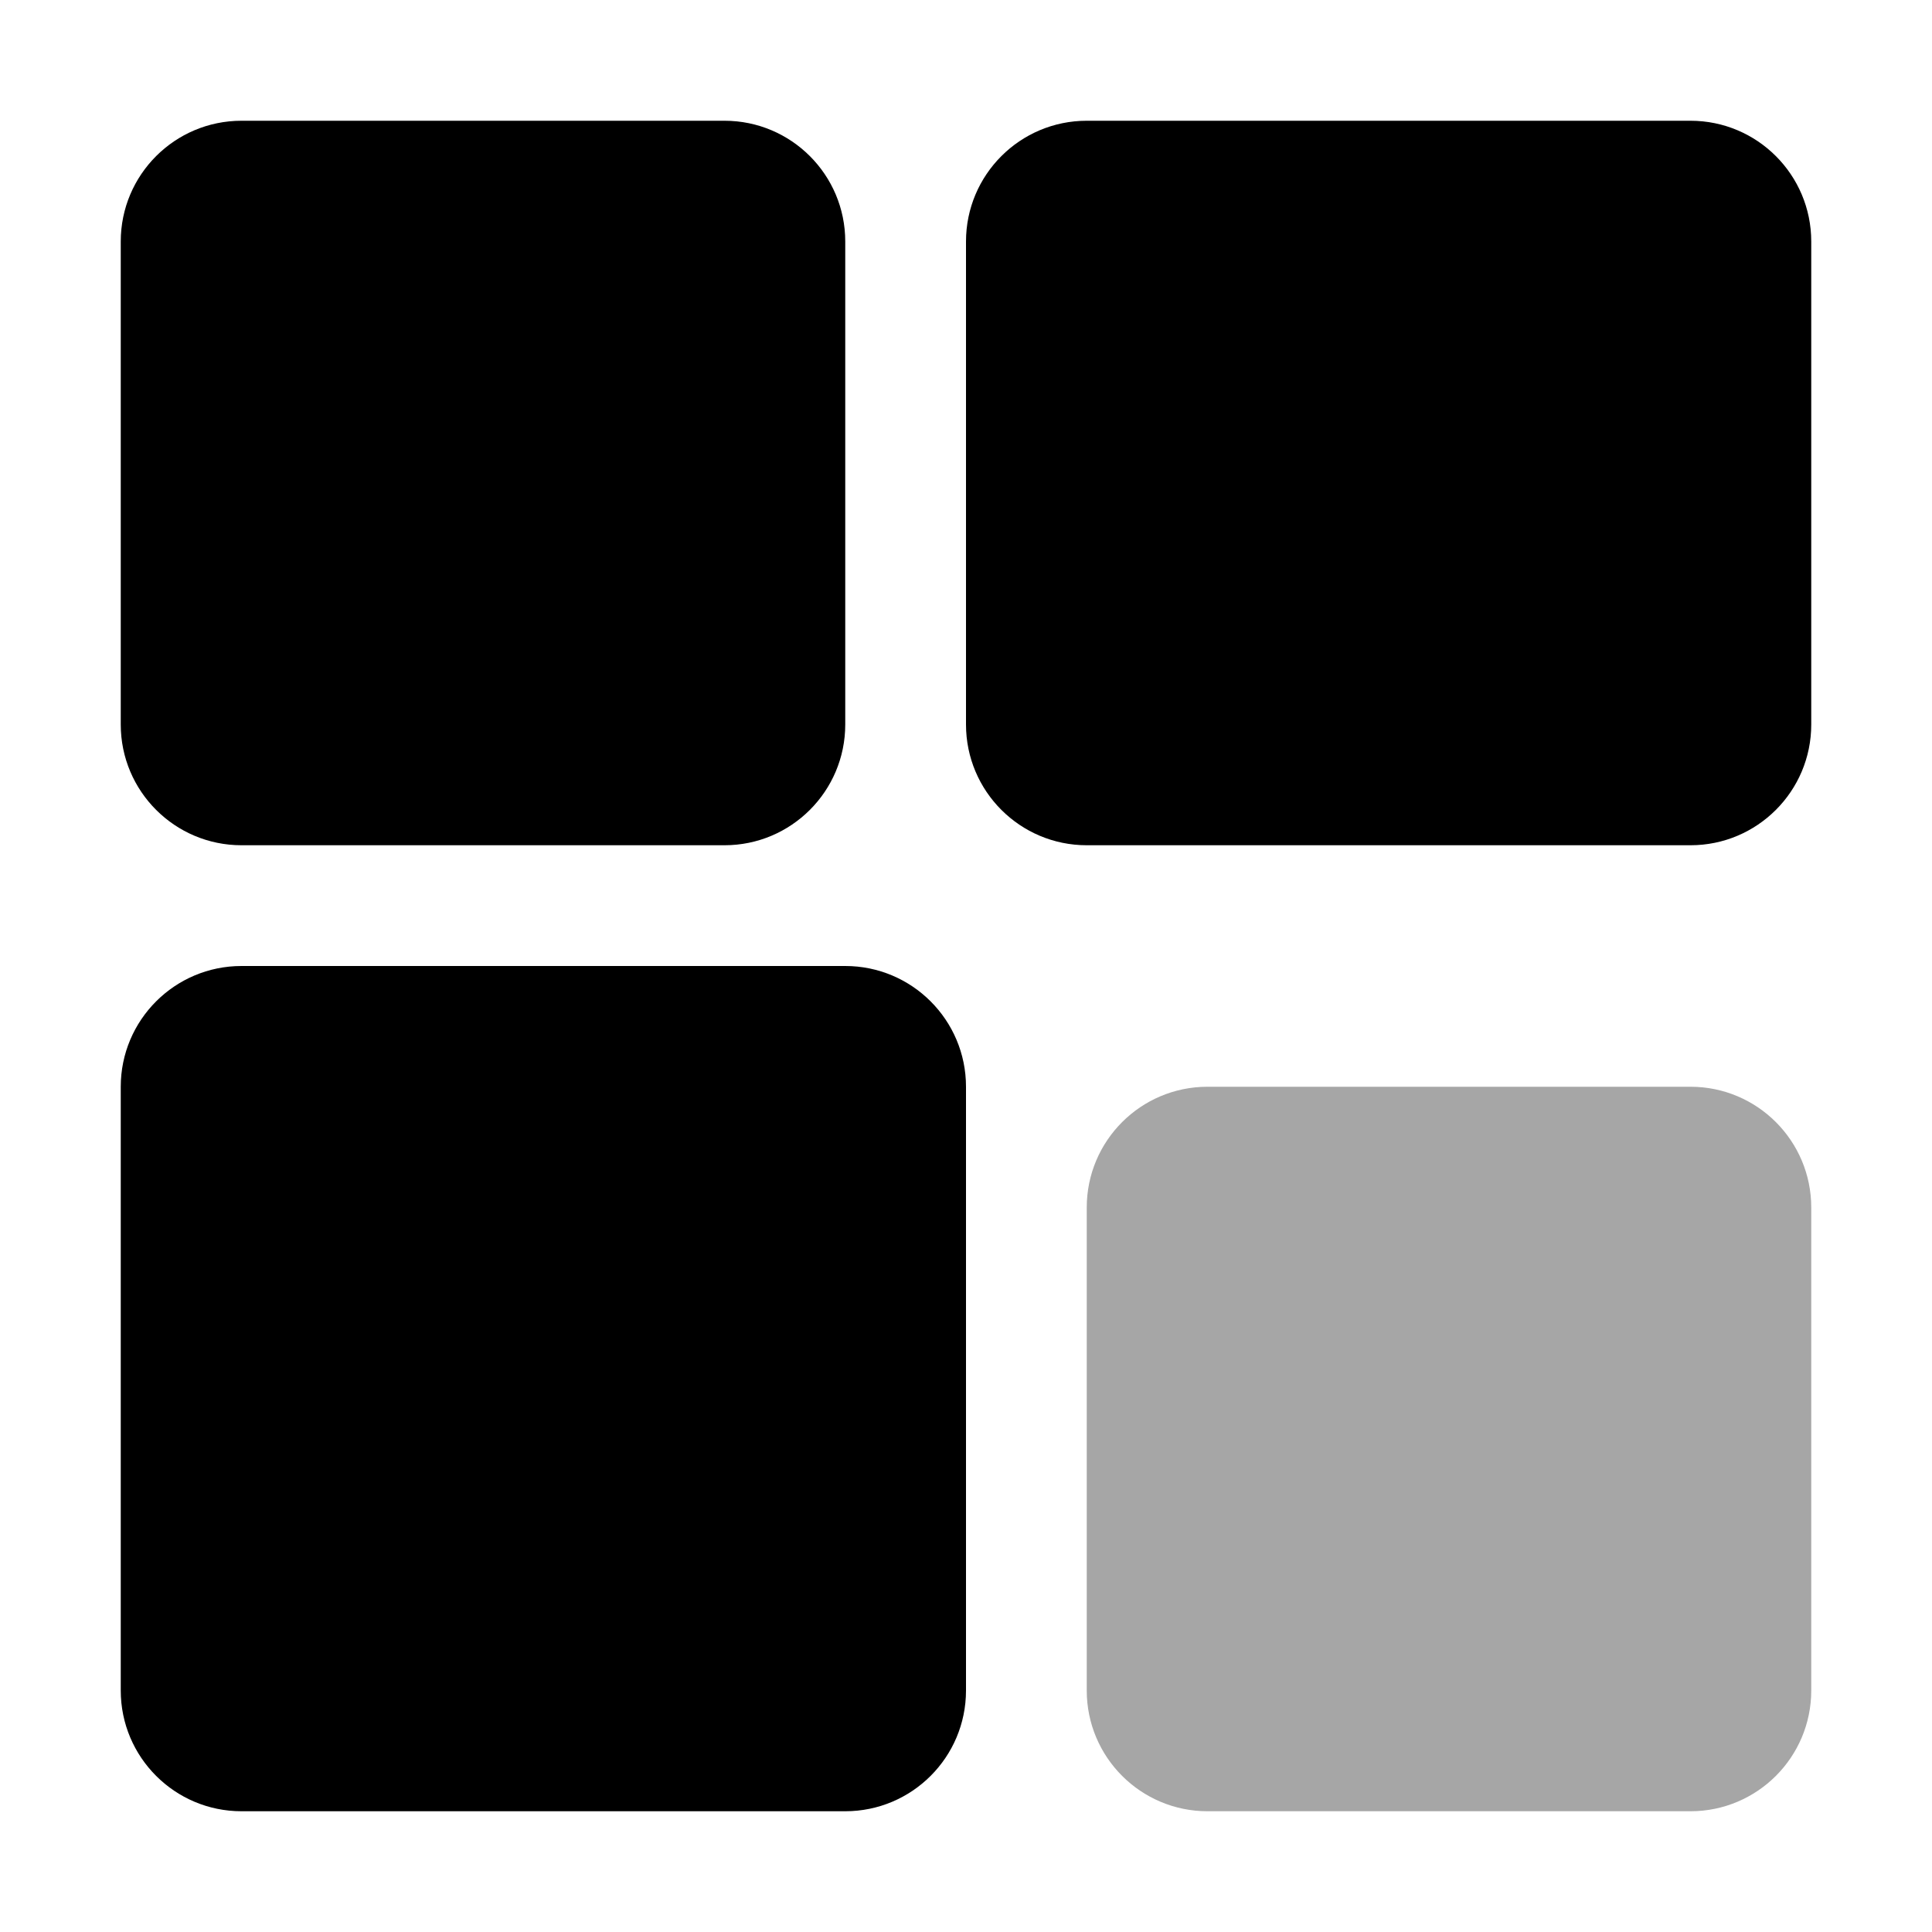
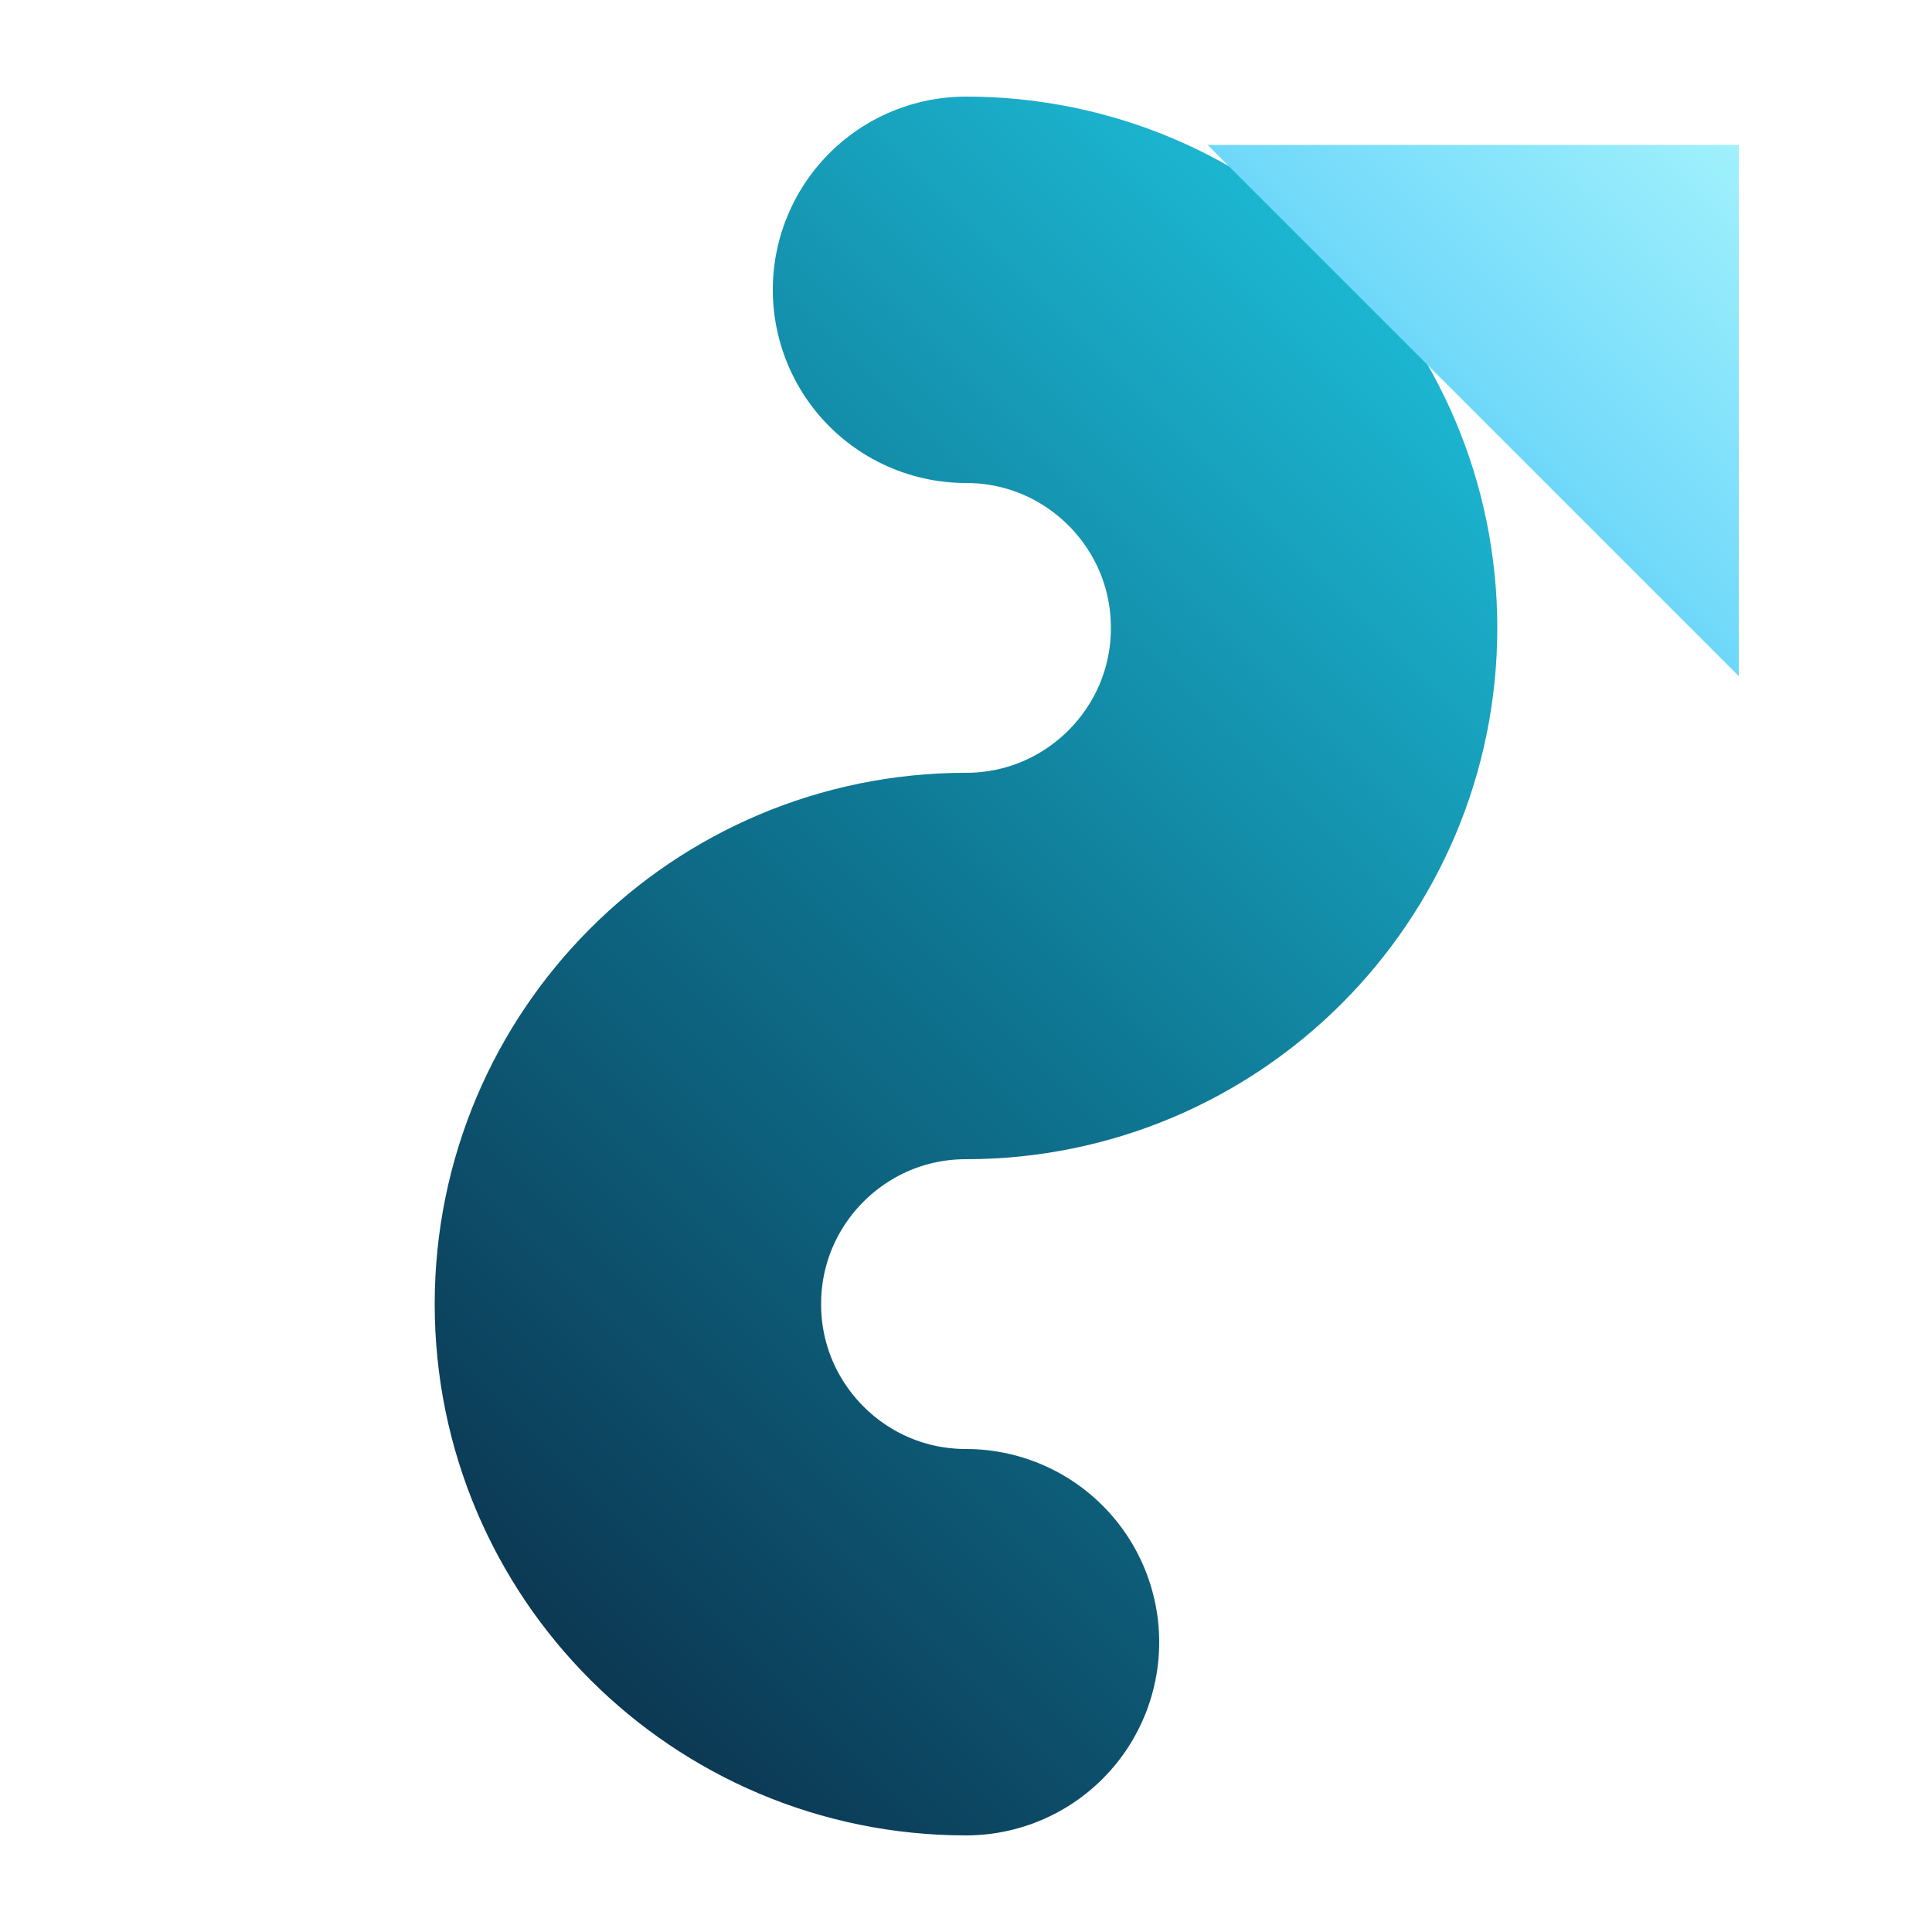
- <svg xmlns="http://www.w3.org/2000/svg" viewBox="0 0 32 32">
-   <rect x="2" y="2" width="12" height="12" rx="2" fill="currentColor" />
-   <rect x="16" y="2" width="14" height="12" rx="2" fill="currentColor" />
-   <rect x="2" y="16" width="14" height="14" rx="2" fill="currentColor" />
-   <rect x="18" y="18" width="12" height="12" rx="2" fill="currentColor" opacity="0.35" />
+ <svg xmlns="http://www.w3.org/2000/svg" viewBox="0 0 40 40">
+   <defs>
+     <linearGradient id="seLogoGrad" x1="4" y1="36" x2="36" y2="4" gradientUnits="userSpaceOnUse">
+       <stop offset="0%" stop-color="#0b1f3a" />
+       <stop offset="50%" stop-color="#0e7490" />
+       <stop offset="100%" stop-color="#22d3ee" />
+     </linearGradient>
+     <linearGradient id="seLogoAccent" x1="24" y1="14" x2="36" y2="2" gradientUnits="userSpaceOnUse">
+       <stop offset="0%" stop-color="#38bdf8" />
+       <stop offset="100%" stop-color="#a5f3fc" />
+     </linearGradient>
+   </defs>
+   <path d="M20,6 A7,7 0 0 1 20,20 A7,7 0 0 0 20,34" fill="none" stroke="url(#seLogoGrad)" stroke-width="8" stroke-linecap="round" />
+   <polygon points="36,3 25,3 36,14" fill="url(#seLogoAccent)" />
</svg>
